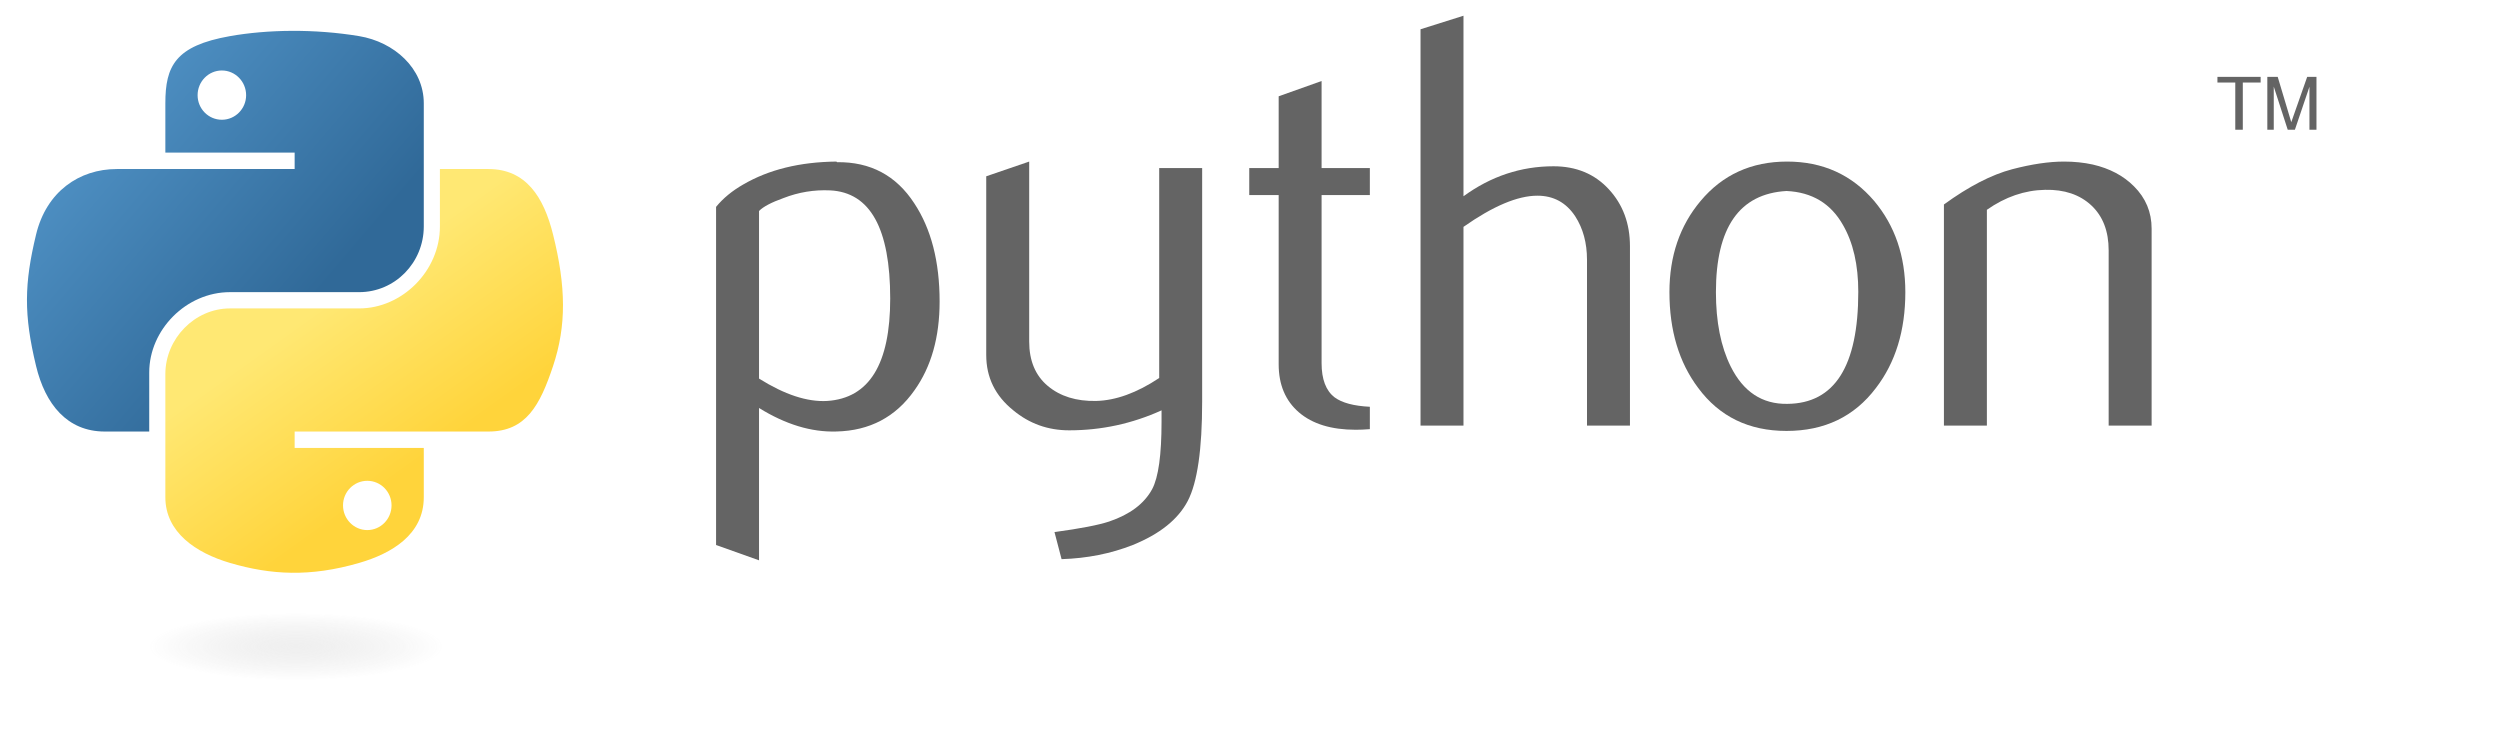
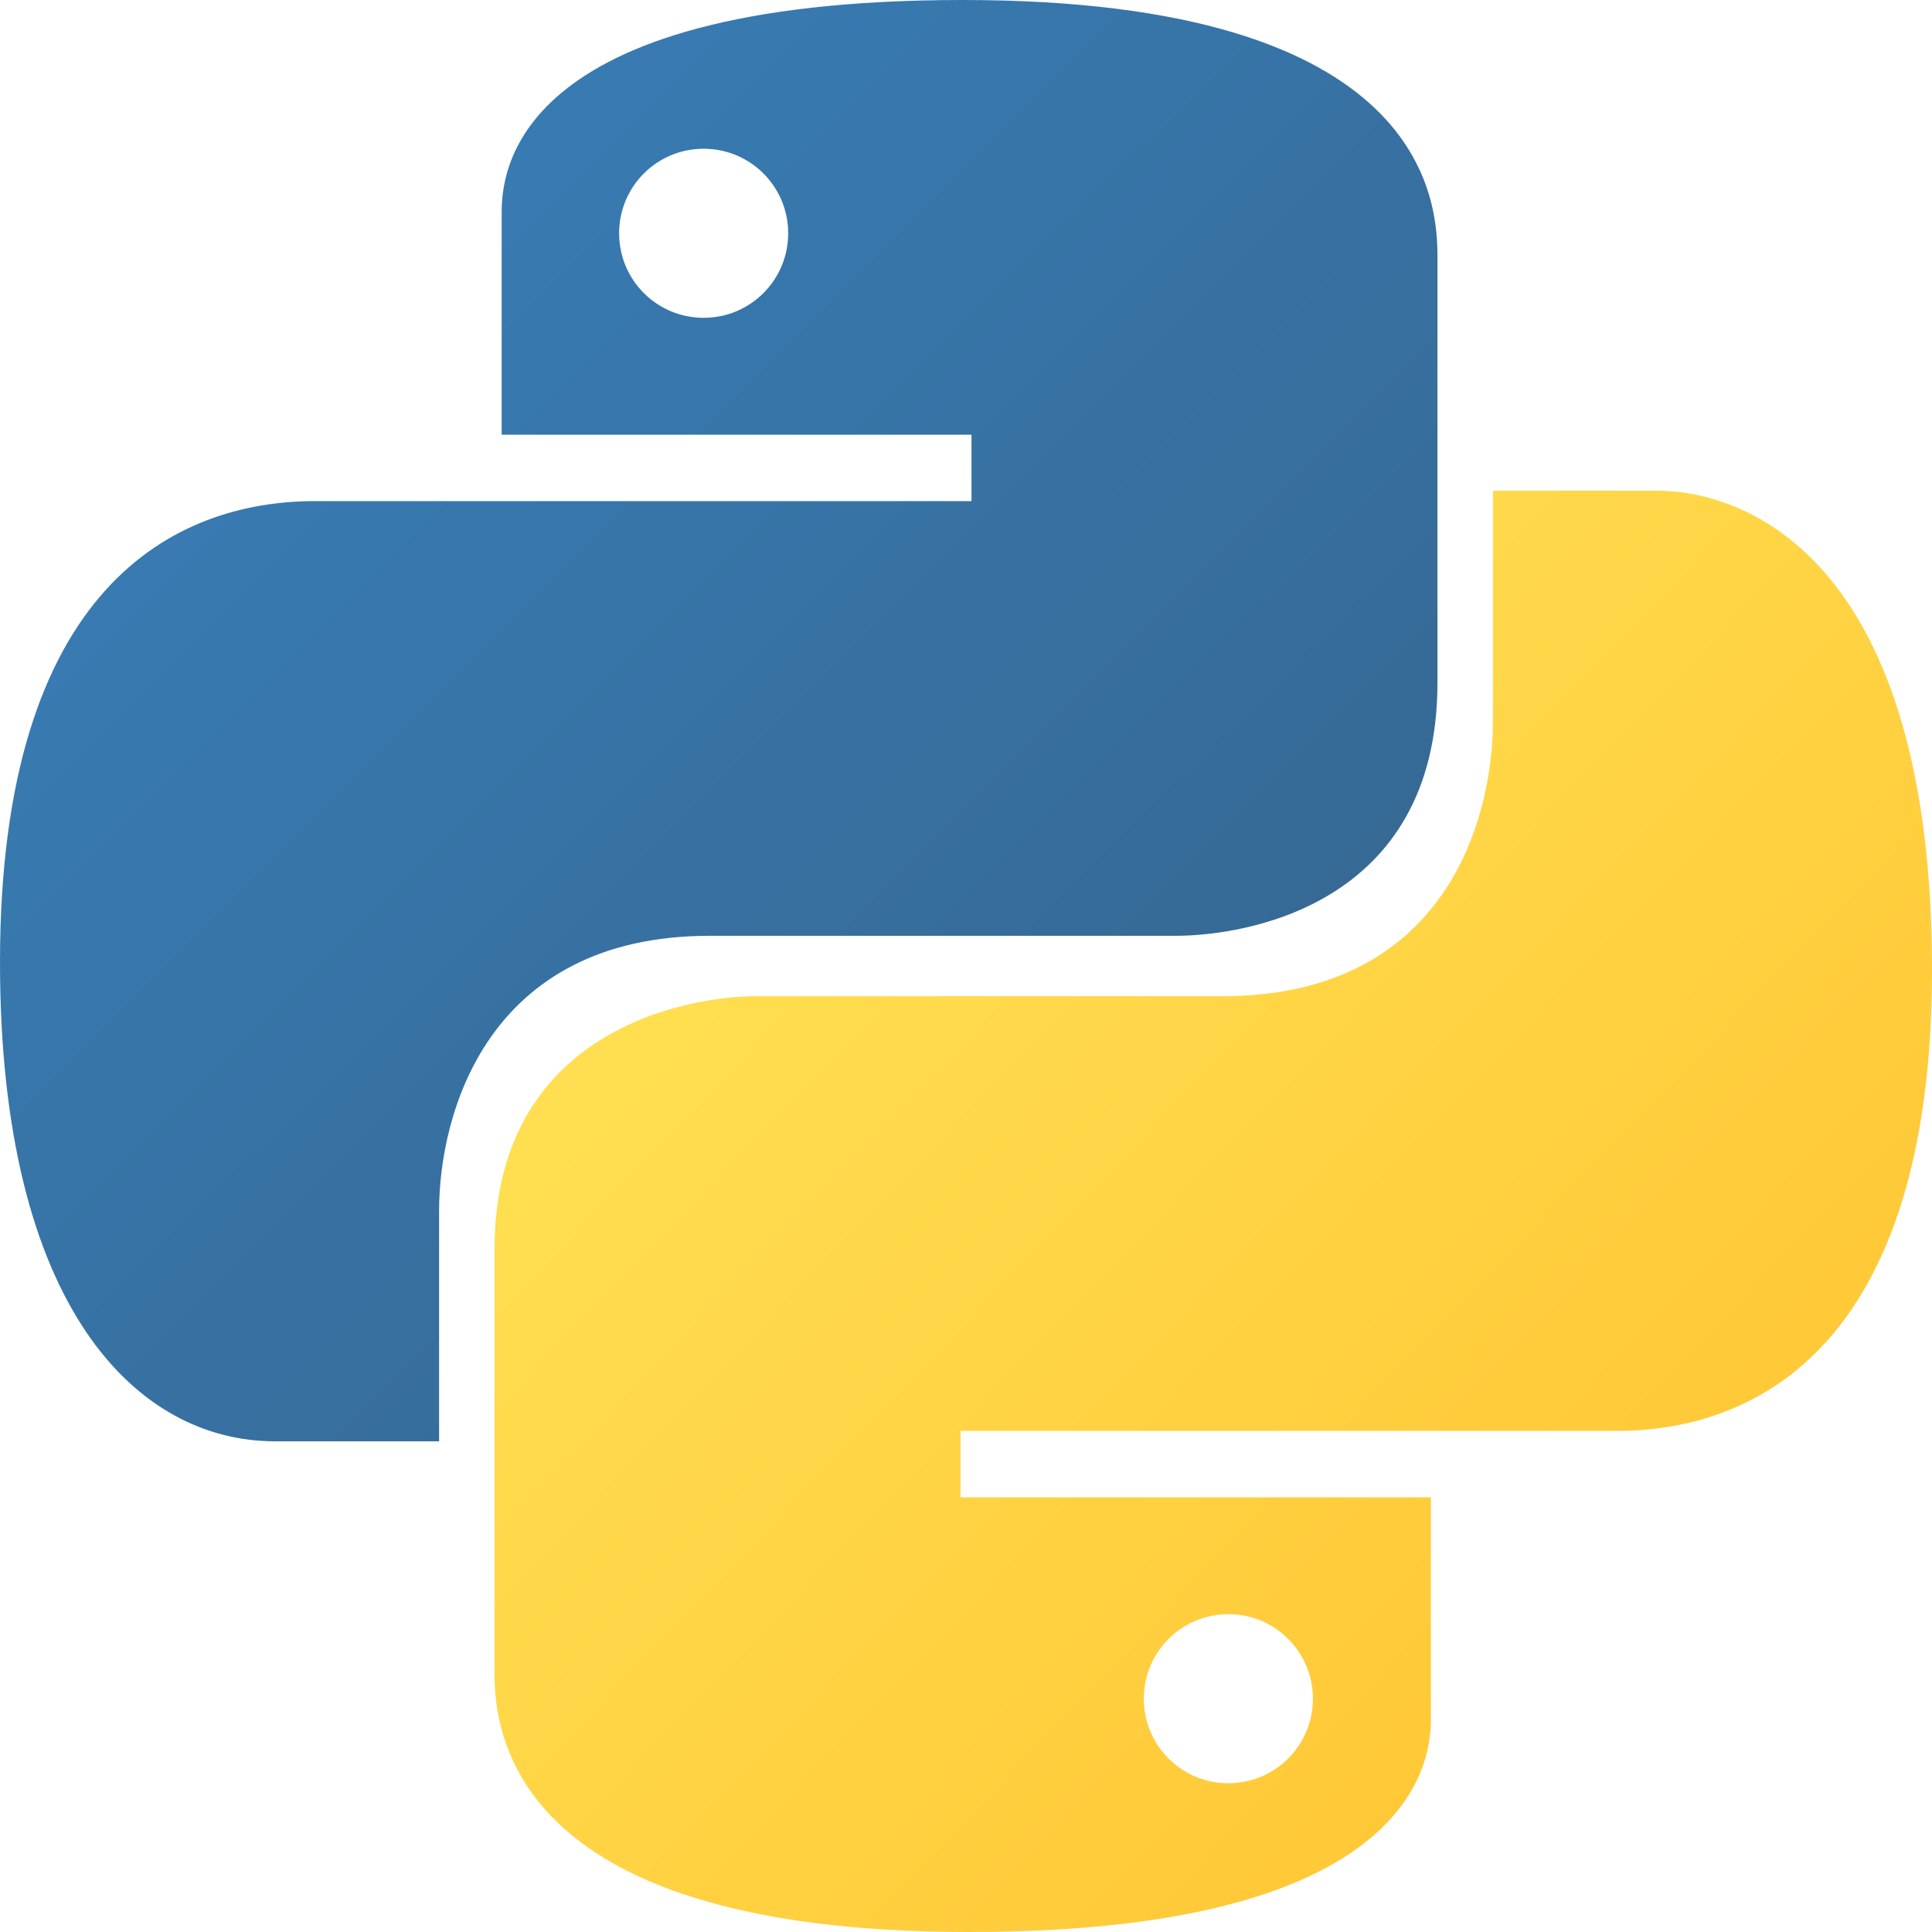
- <svg xmlns="http://www.w3.org/2000/svg" xmlns:xlink="http://www.w3.org/1999/xlink" version="1.0" width="388.84pt" height="115.02pt" id="svg2">
-   <defs id="defs4">
-     <linearGradient id="linearGradient2795">
-       <stop style="stop-color:#b8b8b8;stop-opacity:0.498" offset="0" id="stop2797" />
-       <stop style="stop-color:#7f7f7f;stop-opacity:0" offset="1" id="stop2799" />
-     </linearGradient>
-     <linearGradient id="linearGradient2787">
-       <stop style="stop-color:#7f7f7f;stop-opacity:0.5" offset="0" id="stop2789" />
-       <stop style="stop-color:#7f7f7f;stop-opacity:0" offset="1" id="stop2791" />
-     </linearGradient>
-     <linearGradient id="linearGradient3676">
-       <stop style="stop-color:#b2b2b2;stop-opacity:0.5" offset="0" id="stop3678" />
-       <stop style="stop-color:#b3b3b3;stop-opacity:0" offset="1" id="stop3680" />
-     </linearGradient>
-     <linearGradient id="linearGradient3236">
-       <stop style="stop-color:#f4f4f4;stop-opacity:1" offset="0" id="stop3244" />
-       <stop style="stop-color:#ffffff;stop-opacity:1" offset="1" id="stop3240" />
-     </linearGradient>
-     <linearGradient id="linearGradient4671">
-       <stop style="stop-color:#ffd43b;stop-opacity:1" offset="0" id="stop4673" />
-       <stop style="stop-color:#ffe873;stop-opacity:1" offset="1" id="stop4675" />
-     </linearGradient>
-     <linearGradient id="linearGradient4689">
-       <stop style="stop-color:#5a9fd4;stop-opacity:1" offset="0" id="stop4691" />
-       <stop style="stop-color:#306998;stop-opacity:1" offset="1" id="stop4693" />
-     </linearGradient>
-     <linearGradient x1="224.24" y1="144.757" x2="-65.309" y2="144.757" id="linearGradient2987" xlink:href="#linearGradient4671" gradientUnits="userSpaceOnUse" gradientTransform="translate(100.2702,99.61116)" />
-     <linearGradient x1="172.942" y1="77.476" x2="26.67" y2="76.313" id="linearGradient2990" xlink:href="#linearGradient4689" gradientUnits="userSpaceOnUse" gradientTransform="translate(100.2702,99.61116)" />
-     <linearGradient x1="172.942" y1="77.476" x2="26.67" y2="76.313" id="linearGradient2587" xlink:href="#linearGradient4689" gradientUnits="userSpaceOnUse" gradientTransform="translate(100.2702,99.61116)" />
-     <linearGradient x1="224.24" y1="144.757" x2="-65.309" y2="144.757" id="linearGradient2589" xlink:href="#linearGradient4671" gradientUnits="userSpaceOnUse" gradientTransform="translate(100.2702,99.61116)" />
-     <linearGradient x1="172.942" y1="77.476" x2="26.67" y2="76.313" id="linearGradient2248" xlink:href="#linearGradient4689" gradientUnits="userSpaceOnUse" gradientTransform="translate(100.2702,99.61116)" />
-     <linearGradient x1="224.24" y1="144.757" x2="-65.309" y2="144.757" id="linearGradient2250" xlink:href="#linearGradient4671" gradientUnits="userSpaceOnUse" gradientTransform="translate(100.2702,99.61116)" />
-     <linearGradient x1="224.24" y1="144.757" x2="-65.309" y2="144.757" id="linearGradient2255" xlink:href="#linearGradient4671" gradientUnits="userSpaceOnUse" gradientTransform="matrix(0.562541,0,0,0.567972,-11.5974,-7.60954)" />
-     <linearGradient x1="172.942" y1="76.176" x2="26.67" y2="76.313" id="linearGradient2258" xlink:href="#linearGradient4689" gradientUnits="userSpaceOnUse" gradientTransform="matrix(0.562541,0,0,0.567972,-11.5974,-7.60954)" />
-     <radialGradient cx="61.519" cy="132.286" r="29.037" fx="61.519" fy="132.286" id="radialGradient2801" xlink:href="#linearGradient2795" gradientUnits="userSpaceOnUse" gradientTransform="matrix(1,0,0,0.177966,0,108.7434)" />
-     <linearGradient x1="150.961" y1="192.352" x2="112.031" y2="137.273" id="linearGradient1475" xlink:href="#linearGradient4671" gradientUnits="userSpaceOnUse" gradientTransform="matrix(0.562541,0,0,0.567972,-9.399749,-5.305317)" />
-     <linearGradient x1="26.649" y1="20.604" x2="135.665" y2="114.398" id="linearGradient1478" xlink:href="#linearGradient4689" gradientUnits="userSpaceOnUse" gradientTransform="matrix(0.562541,0,0,0.567972,-9.399749,-5.305317)" />
-     <radialGradient cx="61.519" cy="132.286" r="29.037" fx="61.519" fy="132.286" id="radialGradient1480" xlink:href="#linearGradient2795" gradientUnits="userSpaceOnUse" gradientTransform="matrix(2.382716e-8,-0.296405,1.43676,4.683673e-7,-128.544,150.5202)" />
-   </defs>
-   <g id="g2303">
-     <path id="path46" style="fill:#646464;fill-opacity:1" d="M 184.613,61.929 C 184.613,47.367 180.461,39.891 172.157,39.482 C 168.852,39.326 165.626,39.852 162.488,41.071 C 159.983,41.967 158.296,42.854 157.409,43.751 L 157.409,78.509 C 162.721,81.843 167.439,83.392 171.552,83.149 C 180.256,82.574 184.613,75.507 184.613,61.929 z M 194.858,62.534 C 194.858,69.932 193.123,76.072 189.633,80.956 C 185.744,86.482 180.354,89.328 173.463,89.484 C 168.268,89.65 162.916,88.022 157.409,84.611 L 157.409,116.201 L 148.5,113.024 L 148.5,42.903 C 149.963,41.11 151.844,39.57 154.125,38.263 C 159.427,35.174 165.87,33.585 173.453,33.507 L 173.58,33.634 C 180.51,33.546 185.851,36.392 189.604,42.162 C 193.103,47.455 194.858,54.239 194.858,62.534 z " />
-     <path id="path48" style="fill:#646464;fill-opacity:1" d="M 249.305,83.266 C 249.305,93.188 248.311,100.06 246.322,103.881 C 244.324,107.702 240.523,110.753 234.908,113.024 C 230.357,114.817 225.434,115.792 220.151,115.957 L 218.68,110.343 C 224.05,109.612 227.832,108.881 230.025,108.15 C 234.343,106.688 237.306,104.446 238.934,101.444 C 240.24,98.998 240.883,94.329 240.883,87.418 L 240.883,85.098 C 234.791,87.866 228.407,89.241 221.73,89.241 C 217.344,89.241 213.475,87.866 210.141,85.098 C 206.398,82.086 204.527,78.265 204.527,73.636 L 204.527,36.558 L 213.436,33.507 L 213.436,70.828 C 213.436,74.815 214.722,77.885 217.295,80.039 C 219.869,82.194 223.202,83.227 227.286,83.149 C 231.37,83.061 235.747,81.482 240.396,78.392 L 240.396,34.852 L 249.305,34.852 L 249.305,83.266 z " />
-     <path id="path50" style="fill:#646464;fill-opacity:1" d="M 284.082,88.997 C 283.02,89.085 282.045,89.124 281.149,89.124 C 276.109,89.124 272.181,87.925 269.374,85.517 C 266.577,83.11 265.173,79.786 265.173,75.546 L 265.173,40.457 L 259.071,40.457 L 259.071,34.852 L 265.173,34.852 L 265.173,19.968 L 274.072,16.8 L 274.072,34.852 L 284.082,34.852 L 284.082,40.457 L 274.072,40.457 L 274.072,75.302 C 274.072,78.646 274.969,81.014 276.762,82.398 C 278.302,83.539 280.749,84.192 284.082,84.357 L 284.082,88.997 z " />
-     <path id="path52" style="fill:#646464;fill-opacity:1" d="M 338.023,88.266 L 329.114,88.266 L 329.114,53.878 C 329.114,50.379 328.295,47.367 326.668,44.852 C 324.786,42.006 322.174,40.583 318.821,40.583 C 314.737,40.583 309.63,42.737 303.499,47.046 L 303.499,88.266 L 294.59,88.266 L 294.59,6.069 L 303.499,3.262 L 303.499,40.7 C 309.191,36.558 315.41,34.482 322.164,34.482 C 326.882,34.482 330.703,36.07 333.627,39.238 C 336.561,42.406 338.023,46.354 338.023,51.071 L 338.023,88.266 L 338.023,88.266 z " />
-     <path id="path54" style="fill:#646464;fill-opacity:1" d="M 385.374,60.526 C 385.374,54.931 384.312,50.311 382.197,46.656 C 379.682,42.201 375.773,39.852 370.49,39.609 C 360.724,40.174 355.85,47.172 355.85,60.584 C 355.85,66.735 356.864,71.871 358.911,75.994 C 361.523,81.248 365.441,83.841 370.666,83.753 C 380.471,83.675 385.374,75.936 385.374,60.526 z M 395.131,60.584 C 395.131,68.548 393.094,75.176 389.029,80.468 C 384.555,86.395 378.376,89.367 370.49,89.367 C 362.673,89.367 356.581,86.395 352.185,80.468 C 348.199,75.176 346.21,68.548 346.21,60.584 C 346.21,53.099 348.365,46.802 352.673,41.675 C 357.225,36.236 363.209,33.507 370.607,33.507 C 378.005,33.507 384.029,36.236 388.669,41.675 C 392.977,46.802 395.131,53.099 395.131,60.584 z " />
-     <path id="path56" style="fill:#646464;fill-opacity:1" d="M 446.206,88.266 L 437.297,88.266 L 437.297,51.929 C 437.297,47.942 436.098,44.833 433.7,42.591 C 431.303,40.359 428.105,39.277 424.119,39.365 C 419.889,39.443 415.863,40.827 412.042,43.507 L 412.042,88.266 L 403.133,88.266 L 403.133,42.406 C 408.26,38.673 412.978,36.236 417.286,35.096 C 421.351,34.033 424.938,33.507 428.028,33.507 C 430.143,33.507 432.131,33.712 434.002,34.121 C 437.502,34.93 440.348,36.431 442.541,38.634 C 444.987,41.071 446.206,43.995 446.206,47.416 L 446.206,88.266 z " />
-     <path id="path1948" style="fill:url(#linearGradient1478);fill-opacity:1" d="M 60.51,6.398 C 55.927,6.419 51.549,6.81 47.698,7.492 C 36.351,9.496 34.291,13.692 34.291,21.429 L 34.291,31.648 L 61.104,31.648 L 61.104,35.054 L 34.291,35.054 L 24.229,35.054 C 16.436,35.054 9.613,39.738 7.479,48.648 C 5.017,58.861 4.908,65.234 7.479,75.898 C 9.385,83.836 13.936,89.492 21.729,89.492 L 30.948,89.492 L 30.948,77.242 C 30.948,68.392 38.605,60.585 47.698,60.585 L 74.479,60.585 C 81.934,60.585 87.885,54.447 87.885,46.96 L 87.885,21.429 C 87.885,14.163 81.755,8.704 74.479,7.492 C 69.873,6.725 65.094,6.377 60.51,6.398 z M 46.01,14.617 C 48.78,14.617 51.041,16.915 51.041,19.742 C 51.041,22.558 48.78,24.835 46.01,24.835 C 43.231,24.835 40.979,22.558 40.979,19.742 C 40.979,16.915 43.231,14.617 46.01,14.617 z " />
-     <path id="path1950" style="fill:url(#linearGradient1475);fill-opacity:1" d="M 91.229,35.054 L 91.229,46.96 C 91.229,56.191 83.403,63.96 74.479,63.96 L 47.698,63.96 C 40.362,63.96 34.291,70.239 34.291,77.585 L 34.291,103.117 C 34.291,110.383 40.61,114.657 47.698,116.742 C 56.185,119.237 64.324,119.688 74.479,116.742 C 81.229,114.787 87.885,110.854 87.885,103.117 L 87.885,92.898 L 61.104,92.898 L 61.104,89.492 L 87.885,89.492 L 101.291,89.492 C 109.084,89.492 111.988,84.056 114.698,75.898 C 117.497,67.499 117.378,59.422 114.698,48.648 C 112.772,40.891 109.094,35.054 101.291,35.054 L 91.229,35.054 z M 76.166,99.71 C 78.946,99.71 81.198,101.988 81.198,104.804 C 81.198,107.631 78.946,109.929 76.166,109.929 C 73.397,109.929 71.135,107.631 71.135,104.804 C 71.135,101.988 73.397,99.71 76.166,99.71 z " />
-     <path id="text3004" style="font-size:15.164px;font-style:normal;font-weight:normal;line-height:125%;fill:#646464;fill-opacity:1;stroke:none;stroke-width:1px;stroke-linecap:butt;stroke-linejoin:miter;stroke-opacity:1;font-family:Bitstream Vera Sans" d="M 463.554,26.909 L 465.116,26.909 L 465.116,17.113 L 468.816,17.113 L 468.816,15.945 L 459.854,15.945 L 459.854,17.113 L 463.554,17.113 L 463.554,26.909 M 470.201,26.909 L 471.536,26.909 L 471.536,17.962 L 474.432,26.908 L 475.918,26.908 L 478.936,17.993 L 478.936,26.909 L 480.392,26.909 L 480.392,15.945 L 478.466,15.945 L 475.168,25.338 L 472.355,15.945 L 470.201,15.945 L 470.201,26.909" />
-     <path id="path1894" style="opacity:0.444;fill:url(#radialGradient1480);fill-opacity:1;fill-rule:nonzero;stroke:none;stroke-width:20;stroke-miterlimit:4;stroke-dasharray:none;stroke-opacity:1" transform="matrix(0.73406,0,0,0.809524,16.24958,27.00935)" d="M 110.467 132.286 A 48.948 8.607 0 1 1  12.571,132.286 A 48.948 8.607 0 1 1  110.467 132.286 z" />
-   </g>
+ <svg xmlns="http://www.w3.org/2000/svg" version="1.1" x="0px" y="0px" width="110px" height="110px" viewBox="0.21 -0.077 110 110" enable-background="new 0.21 -0.077 110 110" xml:space="preserve">
+   <linearGradient id="SVGID_1_" gradientUnits="userSpaceOnUse" x1="63.816" y1="56.683" x2="118.493" y2="1.823" gradientTransform="matrix(1 0 0 -1 -53.2974 66.4321)">
+     <stop offset="0" style="stop-color:#387EB8" />
+     <stop offset="1" style="stop-color:#366994" />
+   </linearGradient>
+   <path fill="url(#SVGID_1_)" d="M55.023-0.077c-25.971,0-26.25,10.081-26.25,12.156c0,3.148,0,12.594,0,12.594h26.75v3.781 c0,0-27.852,0-37.375,0c-7.949,0-17.938,4.833-17.938,26.25c0,19.673,7.792,27.281,15.656,27.281c2.335,0,9.344,0,9.344,0 s0-9.765,0-13.125c0-5.491,2.721-15.656,15.406-15.656c15.91,0,19.971,0,26.531,0c3.902,0,14.906-1.696,14.906-14.406 c0-13.452,0-17.89,0-24.219C82.054,11.426,81.515-0.077,55.023-0.077z M40.273,8.392c2.662,0,4.813,2.15,4.813,4.813 c0,2.661-2.151,4.813-4.813,4.813s-4.813-2.151-4.813-4.813C35.46,10.542,37.611,8.392,40.273,8.392z" />
+   <linearGradient id="SVGID_2_" gradientUnits="userSpaceOnUse" x1="97.044" y1="21.632" x2="155.667" y2="-34.531" gradientTransform="matrix(1 0 0 -1 -53.2974 66.4321)">
+     <stop offset="0" style="stop-color:#FFE052" />
+     <stop offset="1" style="stop-color:#FFC331" />
+   </linearGradient>
+   <path fill="url(#SVGID_2_)" d="M55.397,109.923c25.959,0,26.282-10.271,26.282-12.156c0-3.148,0-12.594,0-12.594H54.897v-3.781 c0,0,28.032,0,37.375,0c8.009,0,17.938-4.954,17.938-26.25c0-23.322-10.538-27.281-15.656-27.281c-2.336,0-9.344,0-9.344,0 s0,10.216,0,13.125c0,5.491-2.631,15.656-15.406,15.656c-15.91,0-19.476,0-26.532,0c-3.892,0-14.906,1.896-14.906,14.406 c0,14.475,0,18.265,0,24.219C28.366,100.497,31.562,109.923,55.397,109.923z M70.148,101.454c-2.662,0-4.813-2.151-4.813-4.813 s2.15-4.813,4.813-4.813c2.661,0,4.813,2.151,4.813,4.813S72.809,101.454,70.148,101.454z" />
</svg>
